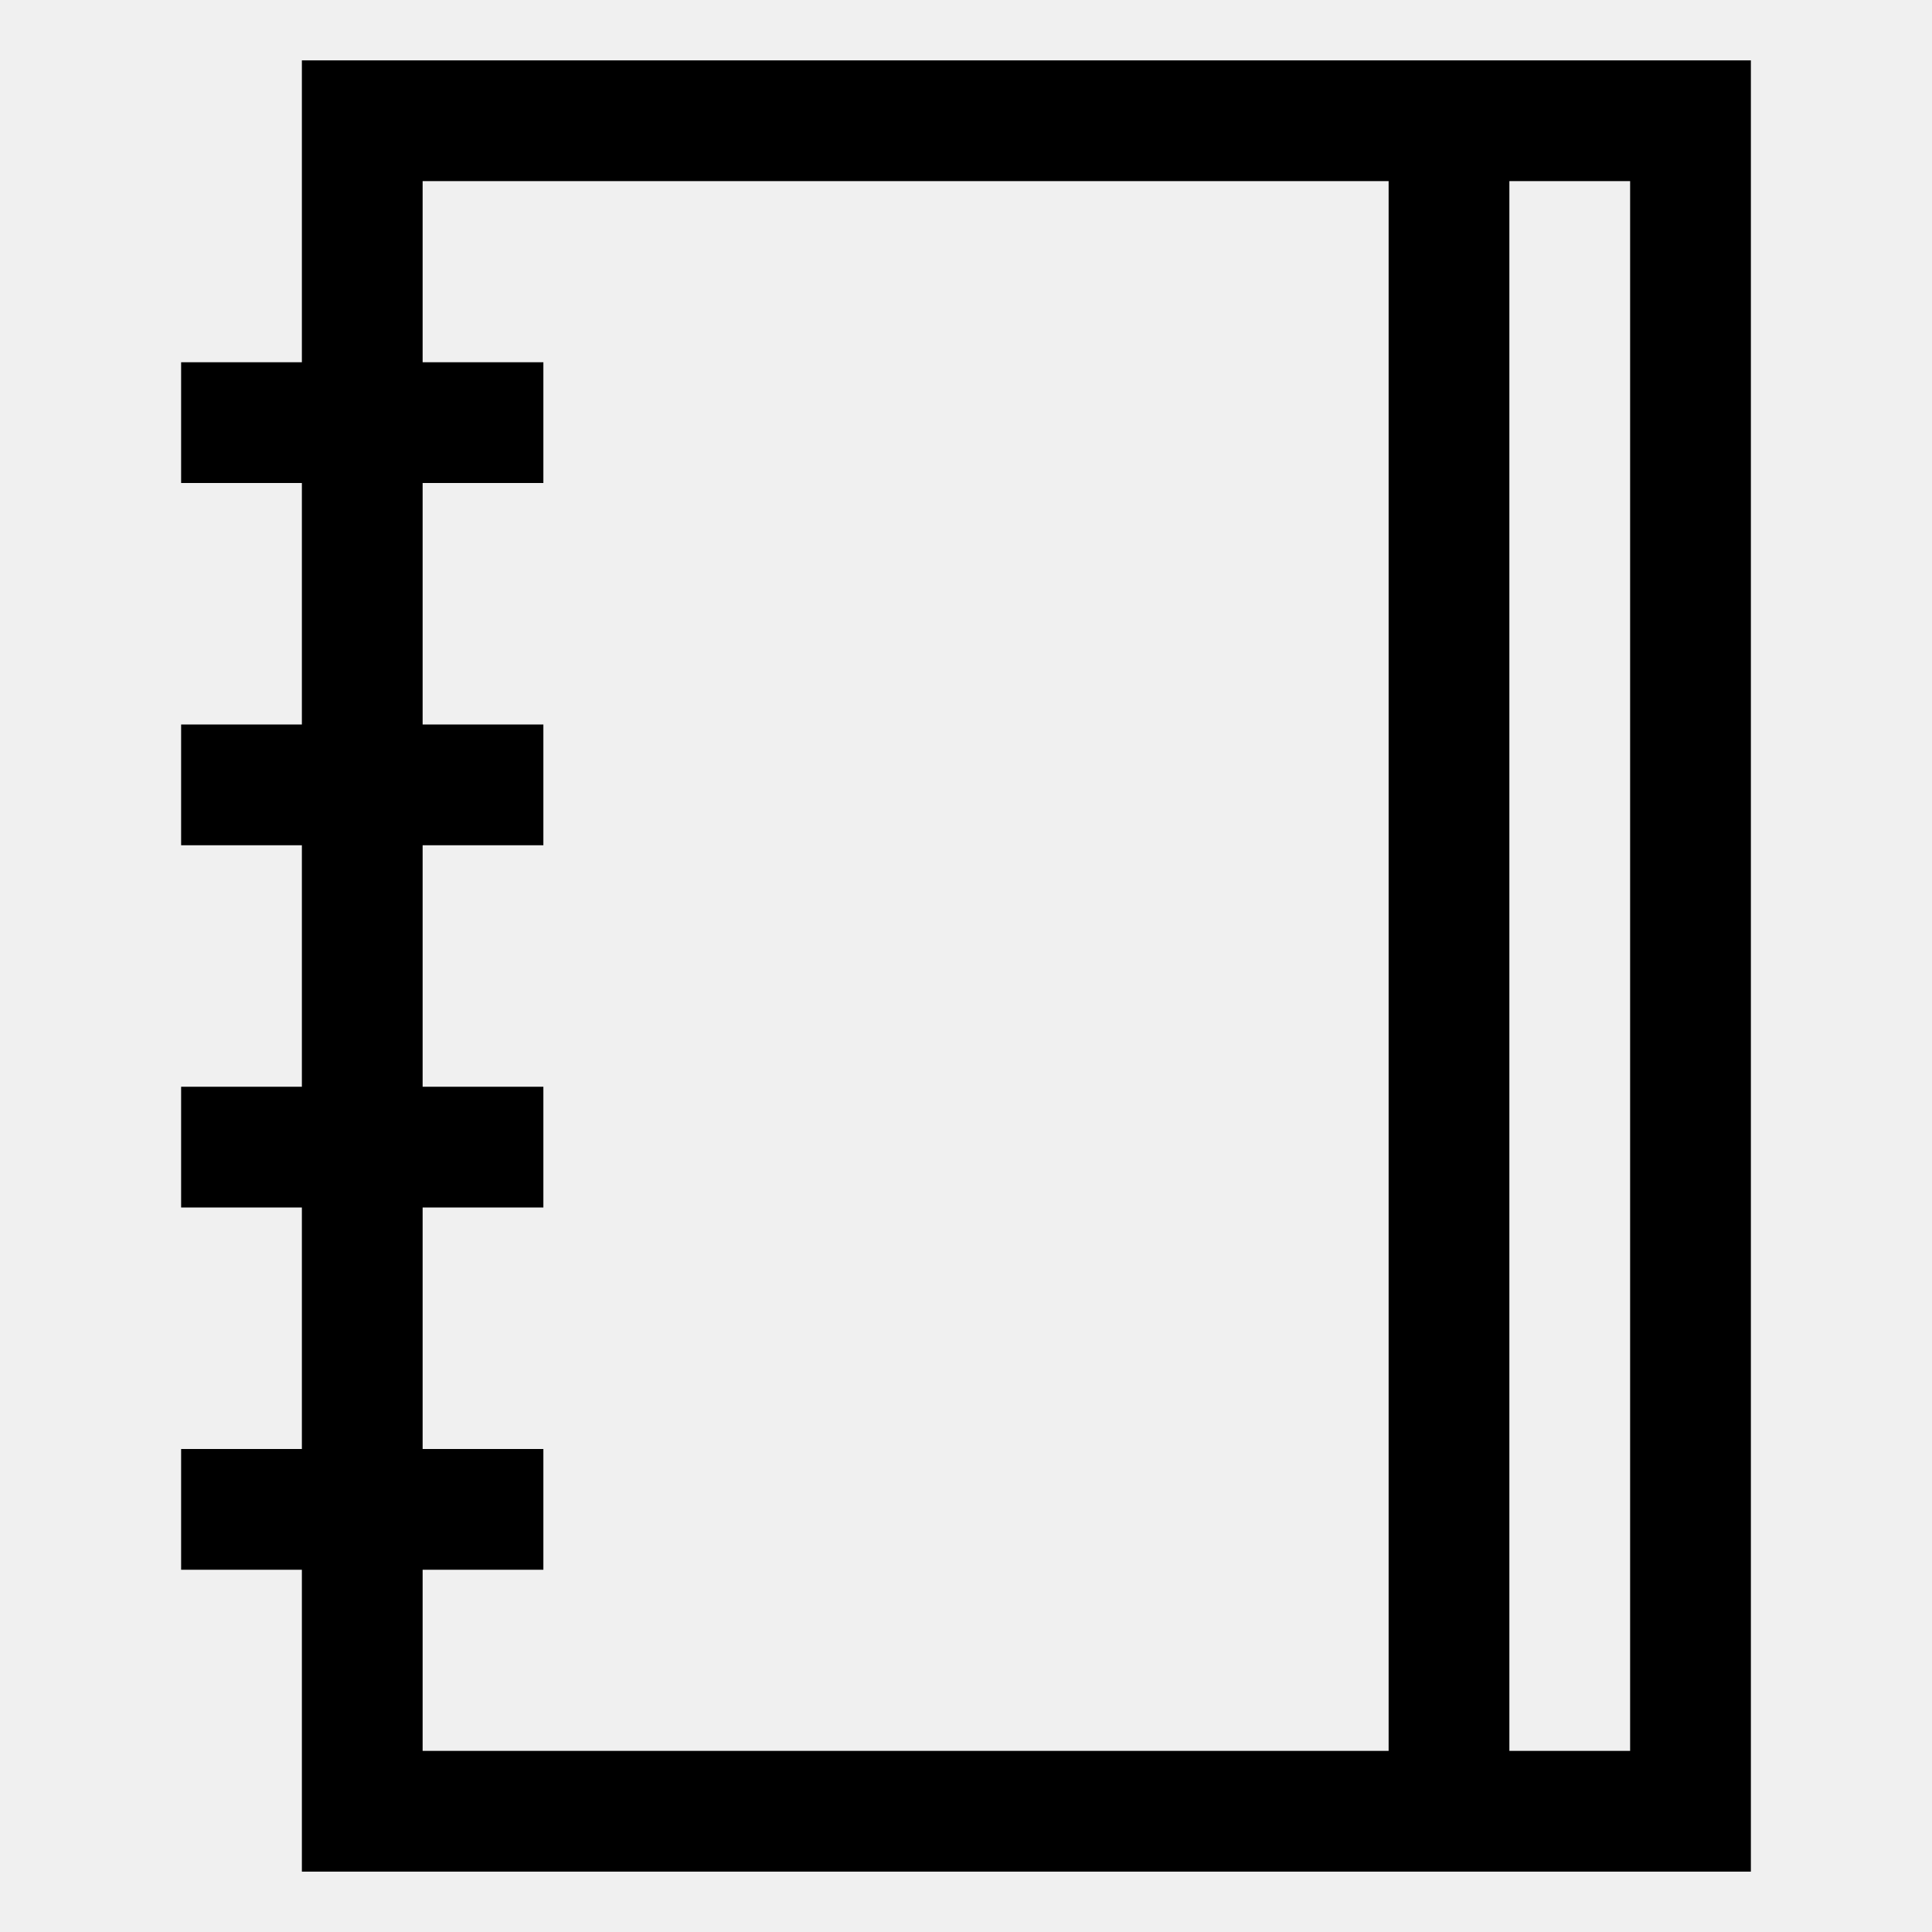
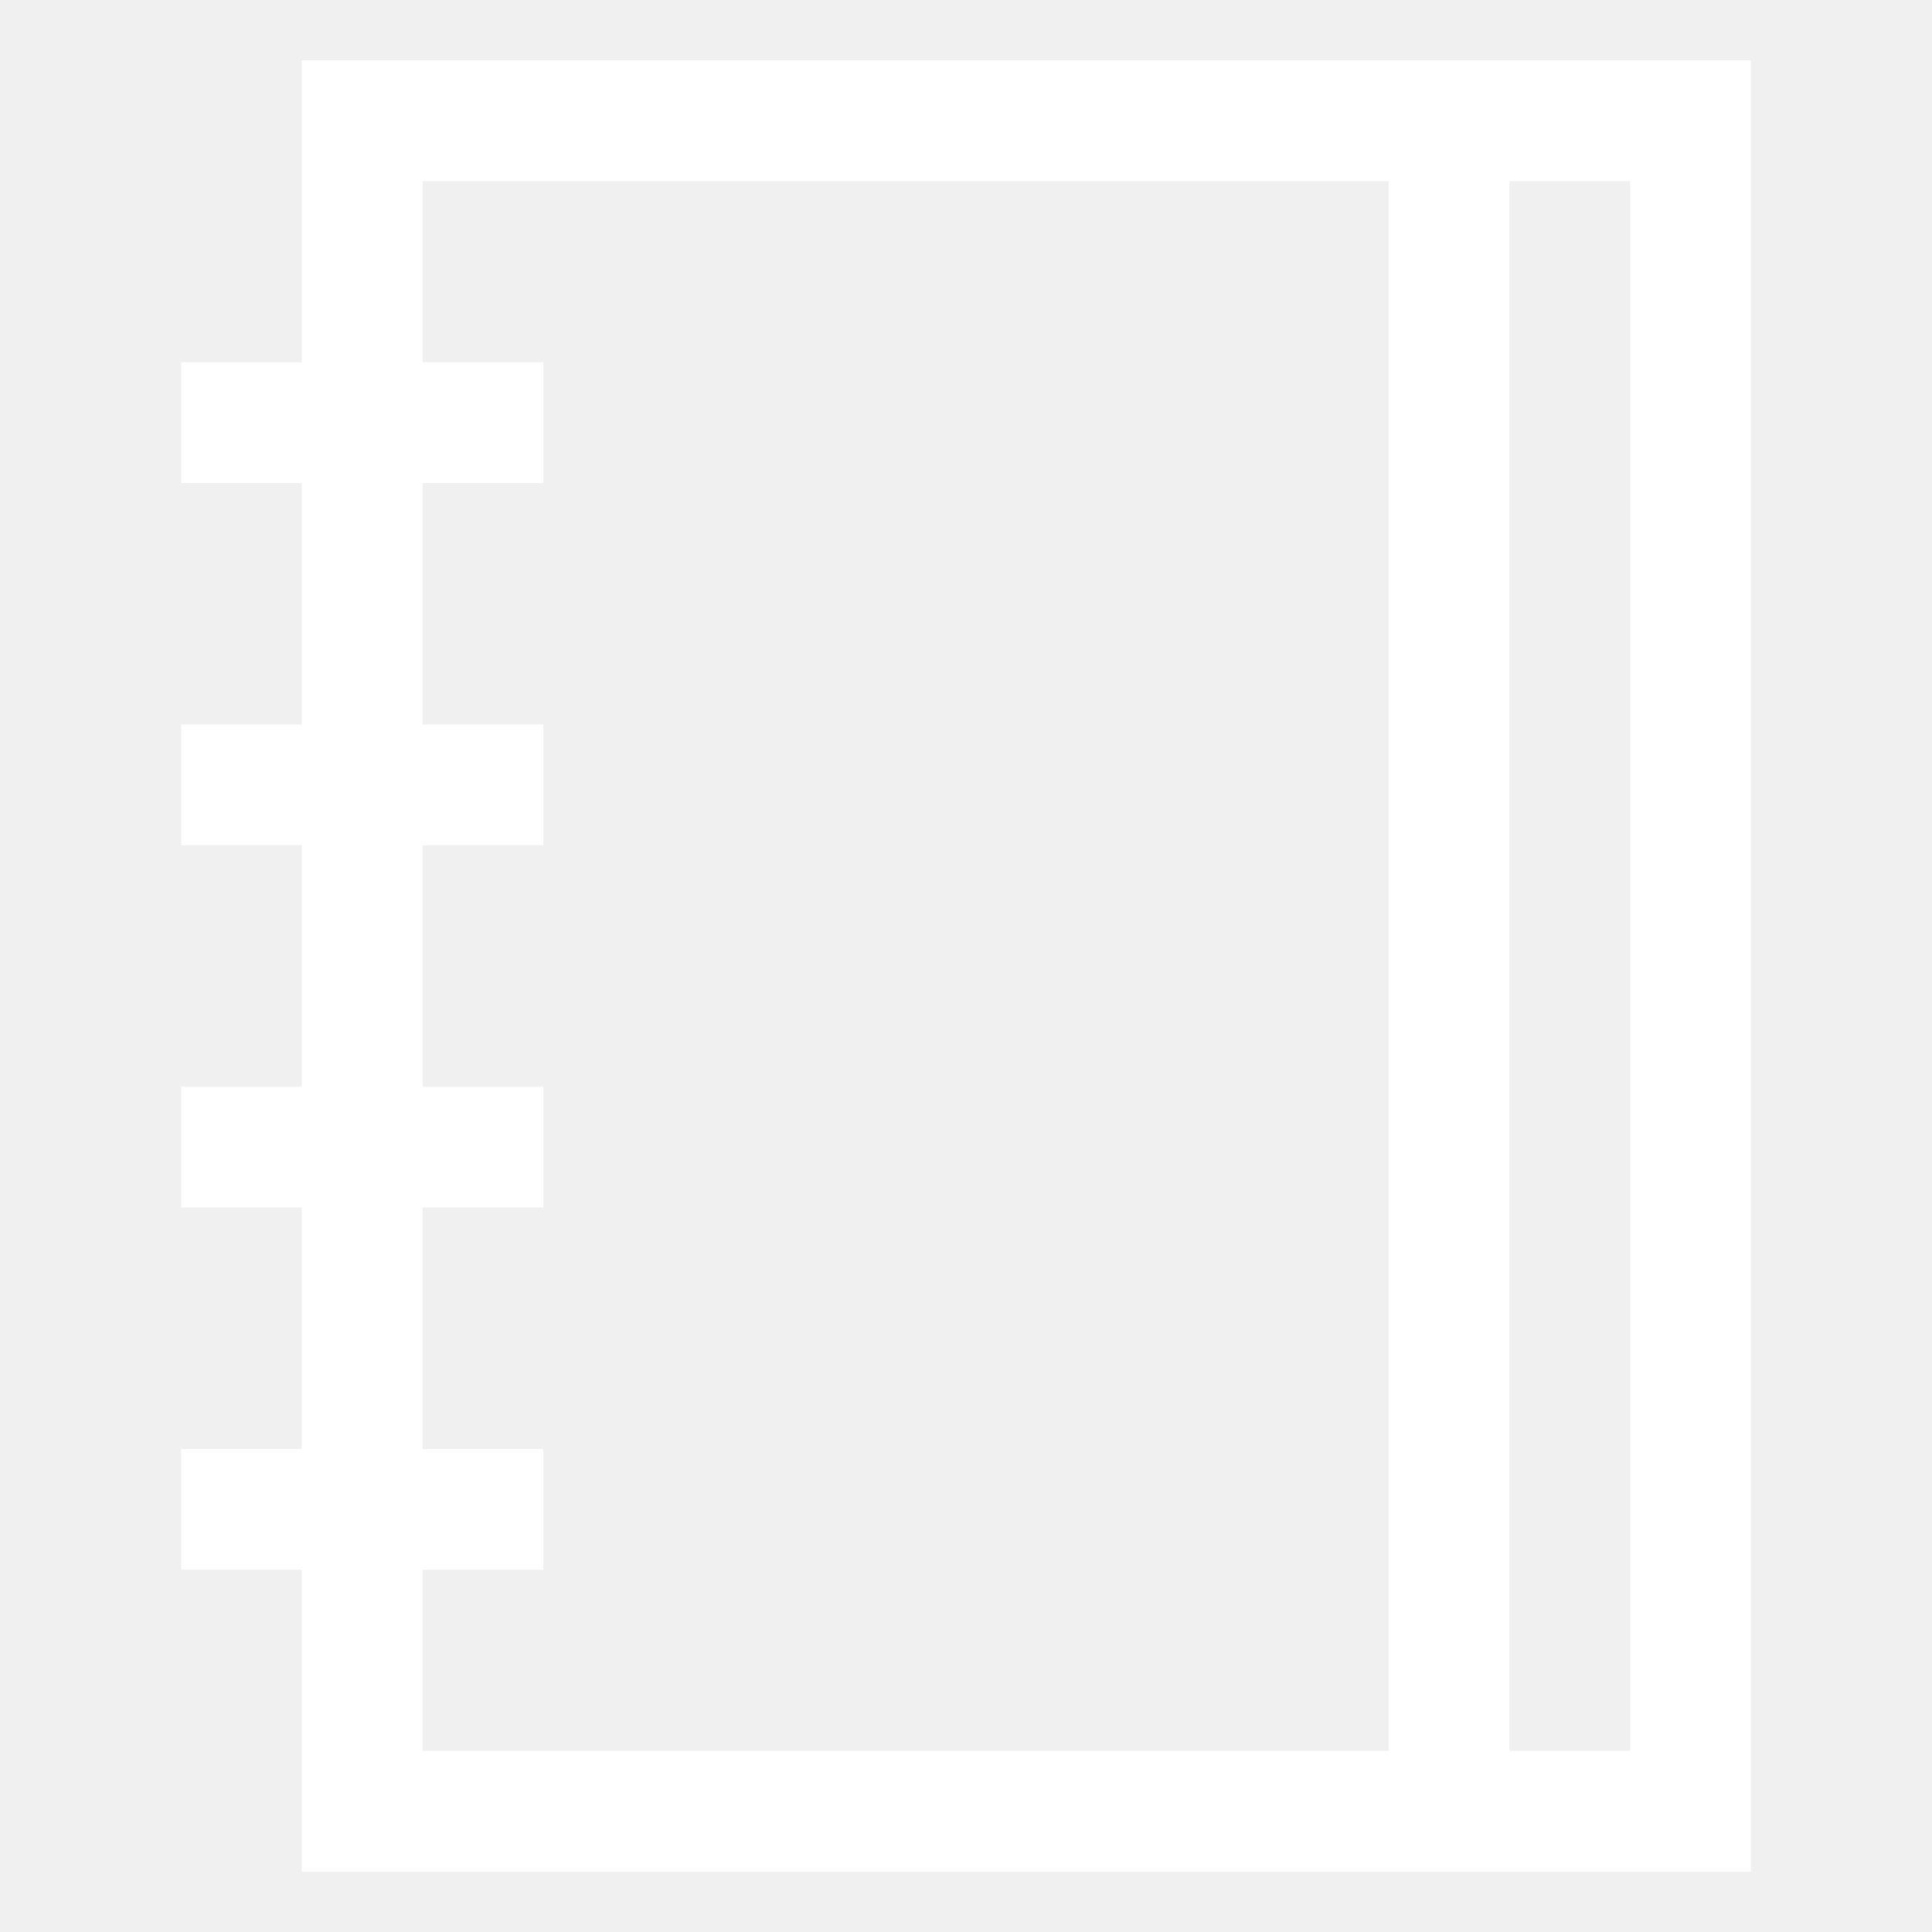
- <svg xmlns="http://www.w3.org/2000/svg" fill="#000000" width="800px" height="800px" viewBox="0 0 32 32" version="1.1" id="notebook" enable-background="new 0 0 32 32" xml:space="preserve">
+ <svg xmlns="http://www.w3.org/2000/svg" fill="#FFF" width="800px" height="800px" viewBox="0 0 32 32" version="1.1" id="notebook" enable-background="new 0 0 32 32" xml:space="preserve">
  <path d="M5 1v5H3v2h2v4H3v2h2v4H3v2h2v4H3v2h2v5h24V1H5zM7 29v-3h2v-2H7v-4h2v-2H7v-4h2v-2H7V8h2V6H7V3h16v26H7zM27 29h-2V3h2V29z" />
</svg>
